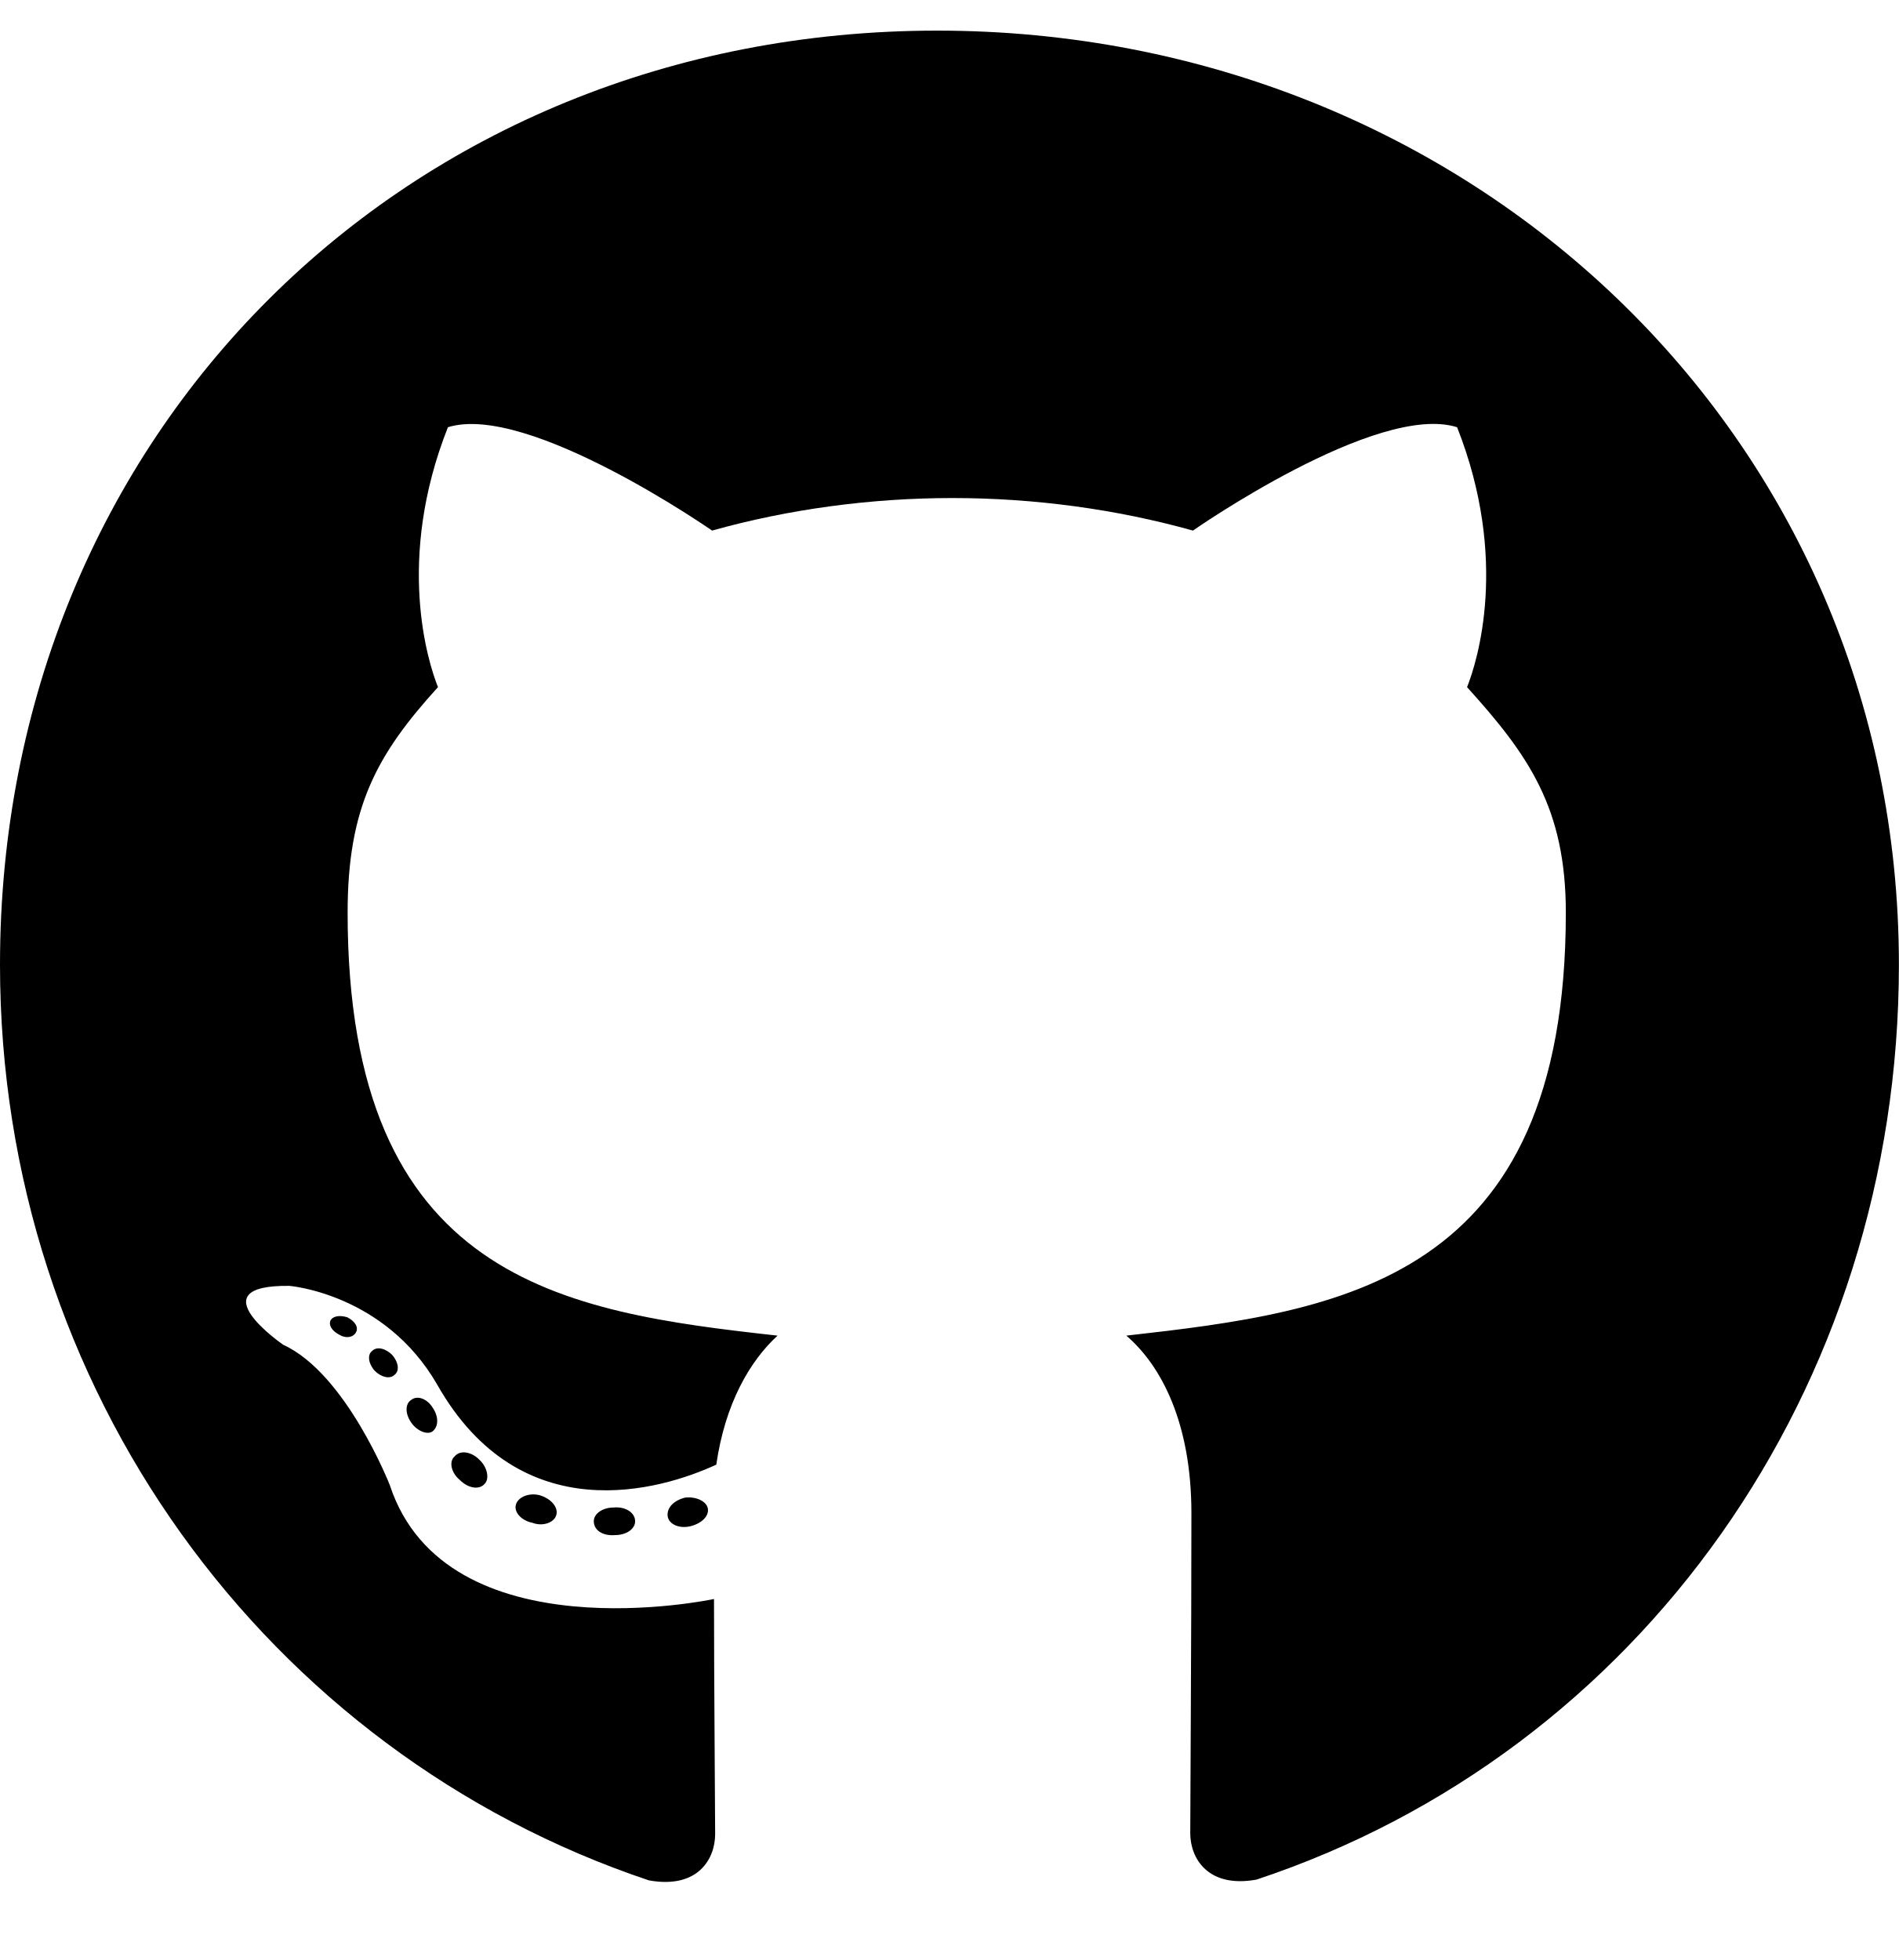
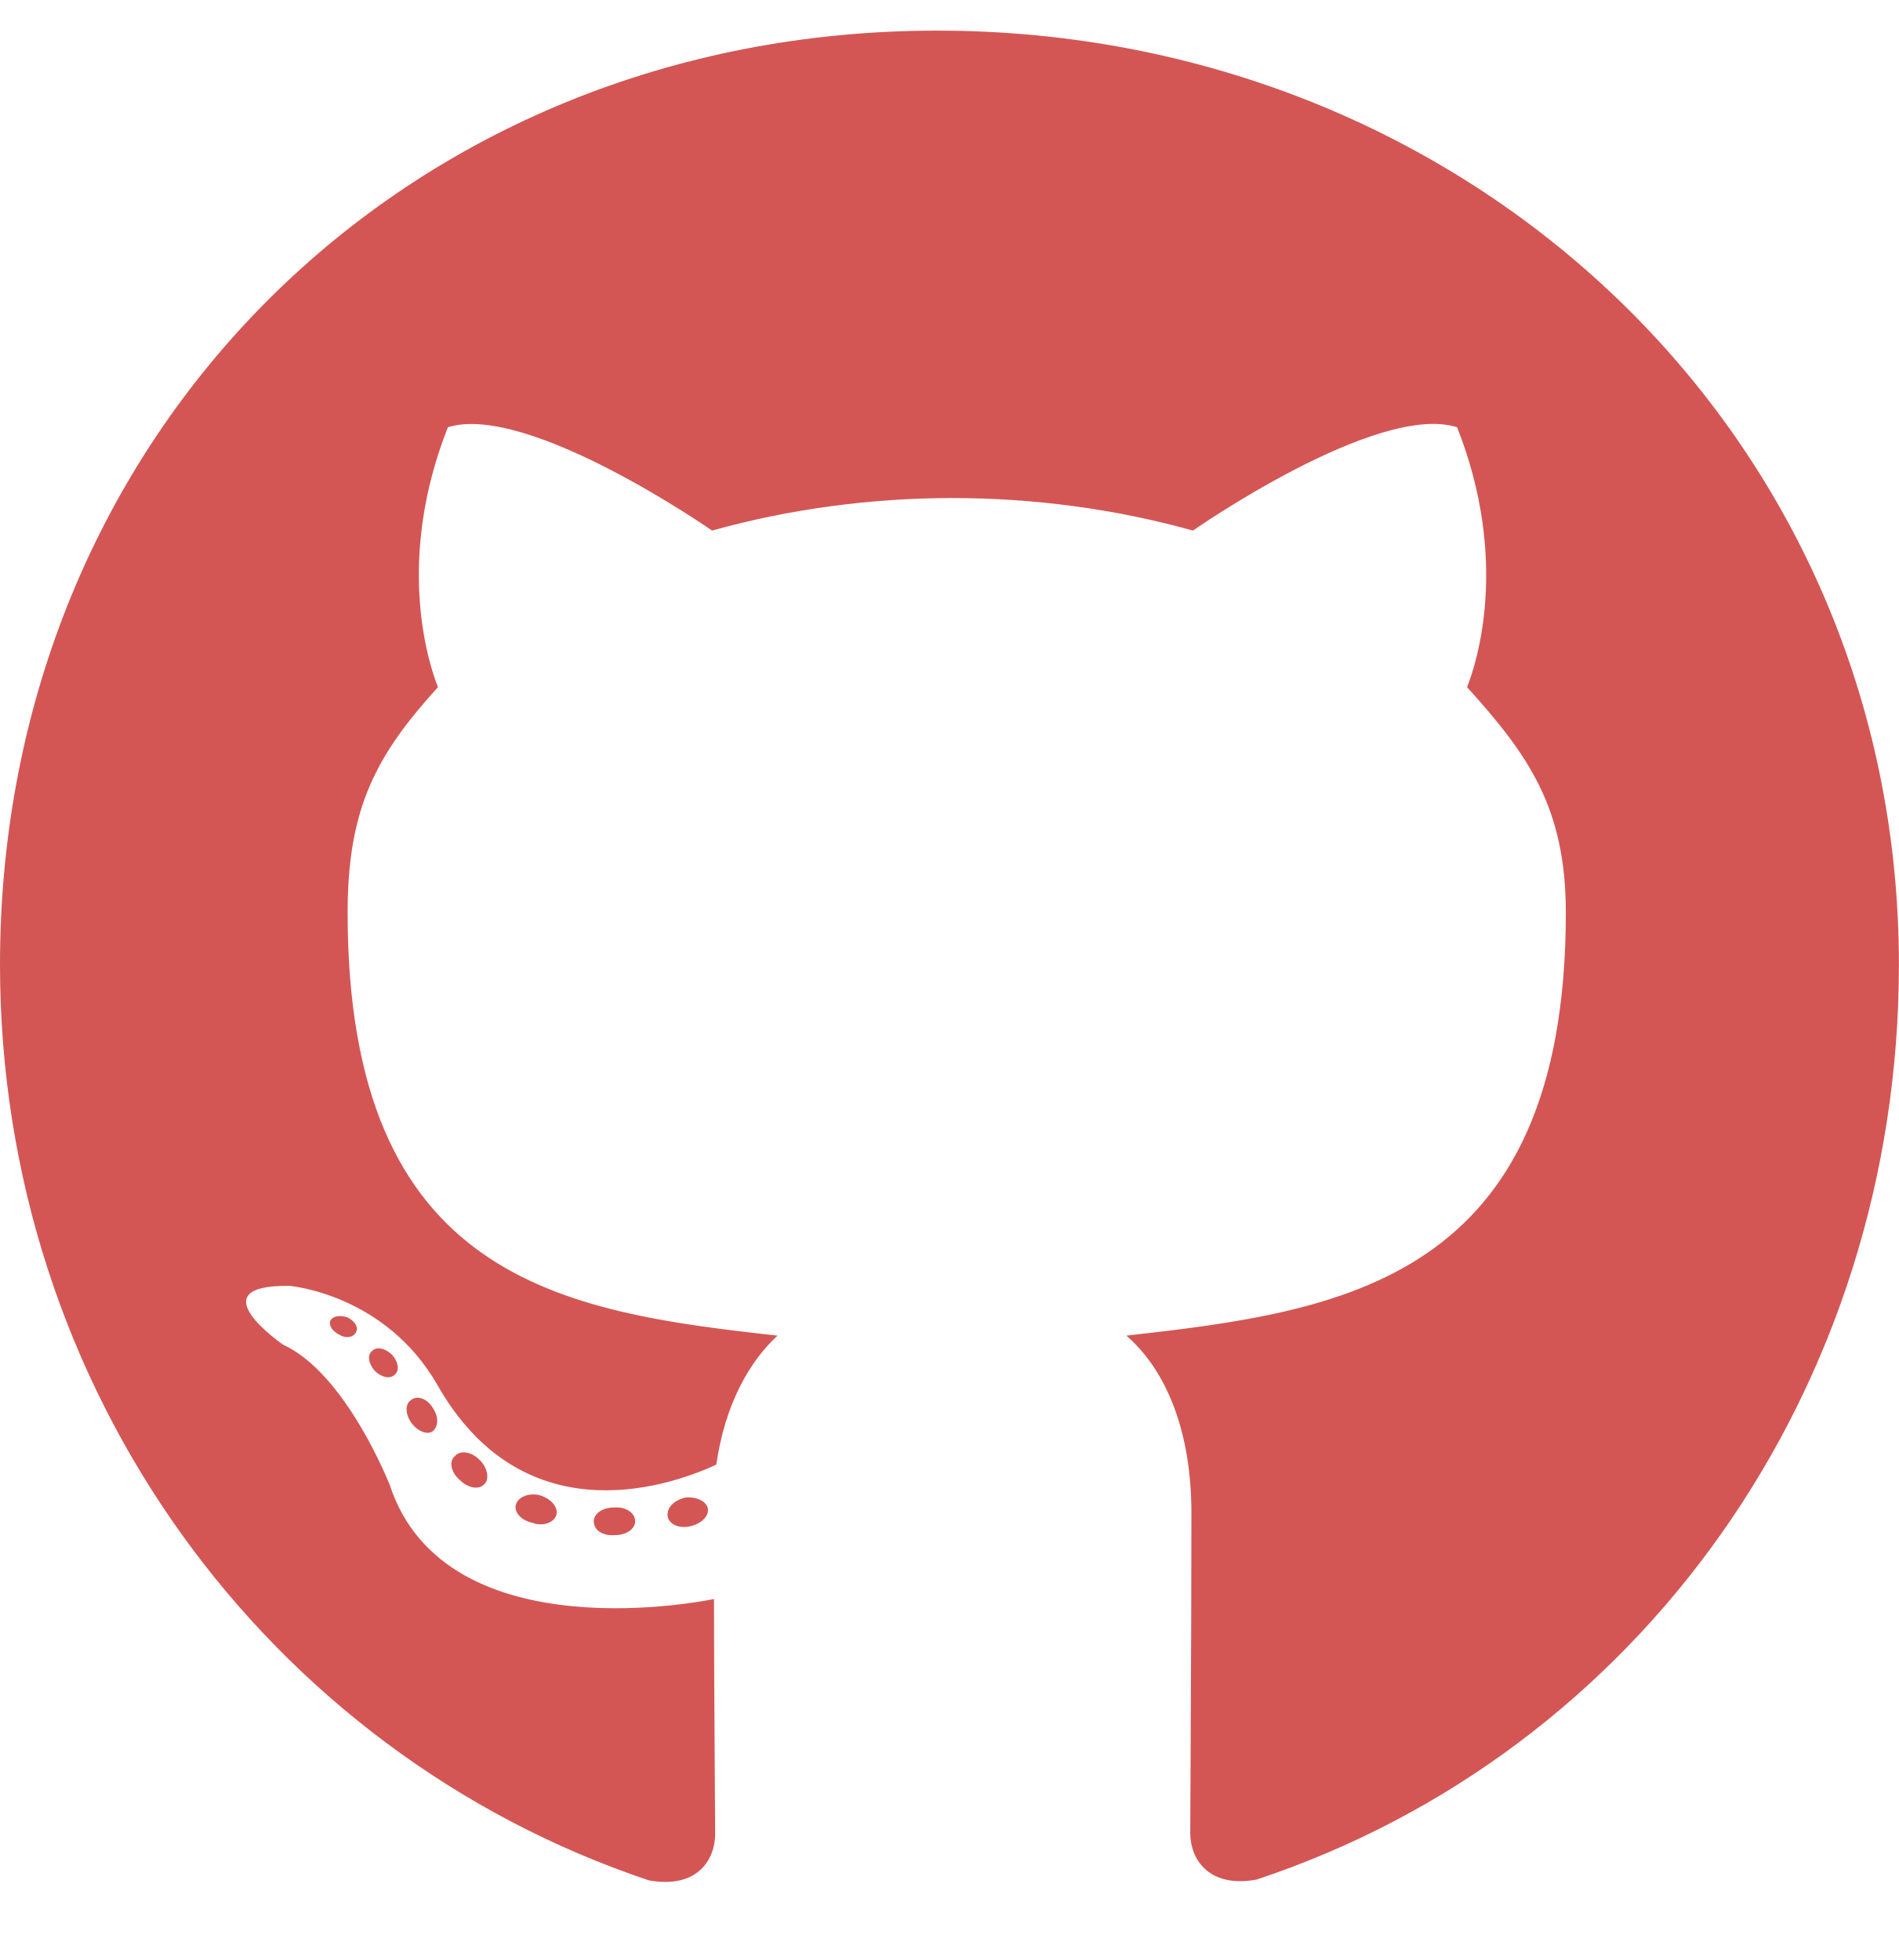
<svg xmlns="http://www.w3.org/2000/svg" viewBox="0 0 496 512">
-   <path d="M165.9 397.4c0 2-2.3 3.6-5.2 3.6-3.3.3-5.6-1.3-5.6-3.6 0-2 2.3-3.6 5.2-3.6 3-.3 5.6 1.3 5.6 3.6zm-31.1-4.5c-.7 2 1.3 4.3 4.3 4.9 2.6 1 5.6 0 6.2-2s-1.3-4.3-4.3-5.2c-2.6-.7-5.5.3-6.2 2.3zm44.2-1.7c-2.9.7-4.9 2.6-4.6 4.9.3 2 2.9 3.3 5.9 2.6 2.9-.7 4.9-2.6 4.6-4.6-.3-1.9-3-3.2-5.9-2.9zM244.8 8C106.1 8 0 113.3 0 252c0 110.9 69.8 205.8 169.5 239.2 12.8 2.3 17.3-5.6 17.3-12.1 0-6.2-.3-40.4-.3-61.4 0 0-70 15-84.7-29.8 0 0-11.4-29.1-27.8-36.6 0 0-22.9-15.7 1.6-15.4 0 0 24.9 2 38.6 25.8 21.9 38.6 58.6 27.5 72.9 20.9 2.3-16 8.8-27.1 16-33.7-55.9-6.2-112.3-14.3-112.3-110.5 0-27.5 7.6-41.3 23.6-58.9-2.6-6.5-11.1-33.3 2.6-67.9 20.9-6.5 69 27 69 27 20-5.6 41.5-8.5 62.8-8.5s42.8 2.9 62.8 8.5c0 0 48.1-33.6 69-27 13.7 34.7 5.2 61.4 2.6 67.9 16 17.7 25.8 31.5 25.8 58.9 0 96.5-58.9 104.2-114.8 110.5 9.2 7.9 17 22.9 17 46.4 0 33.7-.3 75.4-.3 83.6 0 6.5 4.6 14.4 17.3 12.1C428.2 457.8 496 362.9 496 252 496 113.3 383.5 8 244.8 8zM97.2 352.9c-1.3 1-1 3.3.7 5.2 1.6 1.6 3.9 2.3 5.2 1 1.3-1 1-3.3-.7-5.2-1.6-1.6-3.9-2.3-5.2-1zm-10.8-8.1c-.7 1.3.3 2.9 2.3 3.9 1.6 1 3.6.7 4.3-.7.7-1.3-.3-2.9-2.3-3.9-2-.6-3.6-.3-4.3.7zm32.4 35.6c-1.6 1.3-1 4.3 1.3 6.2 2.3 2.3 5.2 2.6 6.5 1 1.3-1.3.7-4.3-1.3-6.2-2.2-2.3-5.2-2.6-6.5-1zm-11.4-14.7c-1.6 1-1.6 3.6 0 5.9 1.6 2.3 4.3 3.3 5.6 2.3 1.6-1.3 1.6-3.9 0-6.2-1.4-2.3-4-3.3-5.6-2z" />
+   <path fill="#D35655" d="M165.9 397.4c0 2-2.3 3.6-5.2 3.6-3.3.3-5.6-1.3-5.6-3.6 0-2 2.3-3.6 5.2-3.6 3-.3 5.6 1.3 5.6 3.6zm-31.1-4.5c-.7 2 1.3 4.3 4.3 4.9 2.6 1 5.6 0 6.2-2s-1.3-4.3-4.3-5.2c-2.6-.7-5.5.3-6.2 2.3zm44.2-1.7c-2.9.7-4.9 2.6-4.6 4.9.3 2 2.9 3.3 5.9 2.6 2.9-.7 4.9-2.6 4.6-4.6-.3-1.9-3-3.2-5.9-2.9zM244.8 8C106.1 8 0 113.3 0 252c0 110.9 69.8 205.8 169.5 239.2 12.8 2.3 17.3-5.6 17.3-12.1 0-6.2-.3-40.4-.3-61.4 0 0-70 15-84.7-29.8 0 0-11.4-29.1-27.8-36.6 0 0-22.9-15.7 1.6-15.4 0 0 24.9 2 38.6 25.8 21.9 38.6 58.6 27.5 72.9 20.9 2.3-16 8.8-27.1 16-33.7-55.9-6.2-112.3-14.3-112.3-110.5 0-27.5 7.6-41.3 23.6-58.9-2.6-6.5-11.1-33.3 2.6-67.9 20.9-6.5 69 27 69 27 20-5.6 41.5-8.5 62.8-8.5s42.8 2.9 62.8 8.5c0 0 48.1-33.6 69-27 13.7 34.7 5.2 61.4 2.6 67.9 16 17.7 25.8 31.5 25.8 58.9 0 96.5-58.9 104.2-114.8 110.5 9.2 7.9 17 22.9 17 46.4 0 33.7-.3 75.4-.3 83.6 0 6.5 4.6 14.4 17.3 12.1C428.2 457.8 496 362.9 496 252 496 113.3 383.5 8 244.8 8zM97.2 352.9c-1.3 1-1 3.3.7 5.2 1.6 1.6 3.9 2.3 5.2 1 1.3-1 1-3.3-.7-5.2-1.6-1.6-3.9-2.3-5.2-1zm-10.8-8.1c-.7 1.3.3 2.9 2.3 3.9 1.6 1 3.6.7 4.3-.7.7-1.3-.3-2.9-2.3-3.9-2-.6-3.6-.3-4.3.7zm32.4 35.6c-1.6 1.3-1 4.3 1.3 6.2 2.3 2.3 5.2 2.6 6.5 1 1.3-1.3.7-4.3-1.3-6.2-2.2-2.3-5.2-2.6-6.5-1zm-11.4-14.7c-1.6 1-1.6 3.6 0 5.9 1.6 2.3 4.3 3.3 5.6 2.3 1.6-1.3 1.6-3.9 0-6.2-1.4-2.3-4-3.3-5.6-2z" />
</svg>
